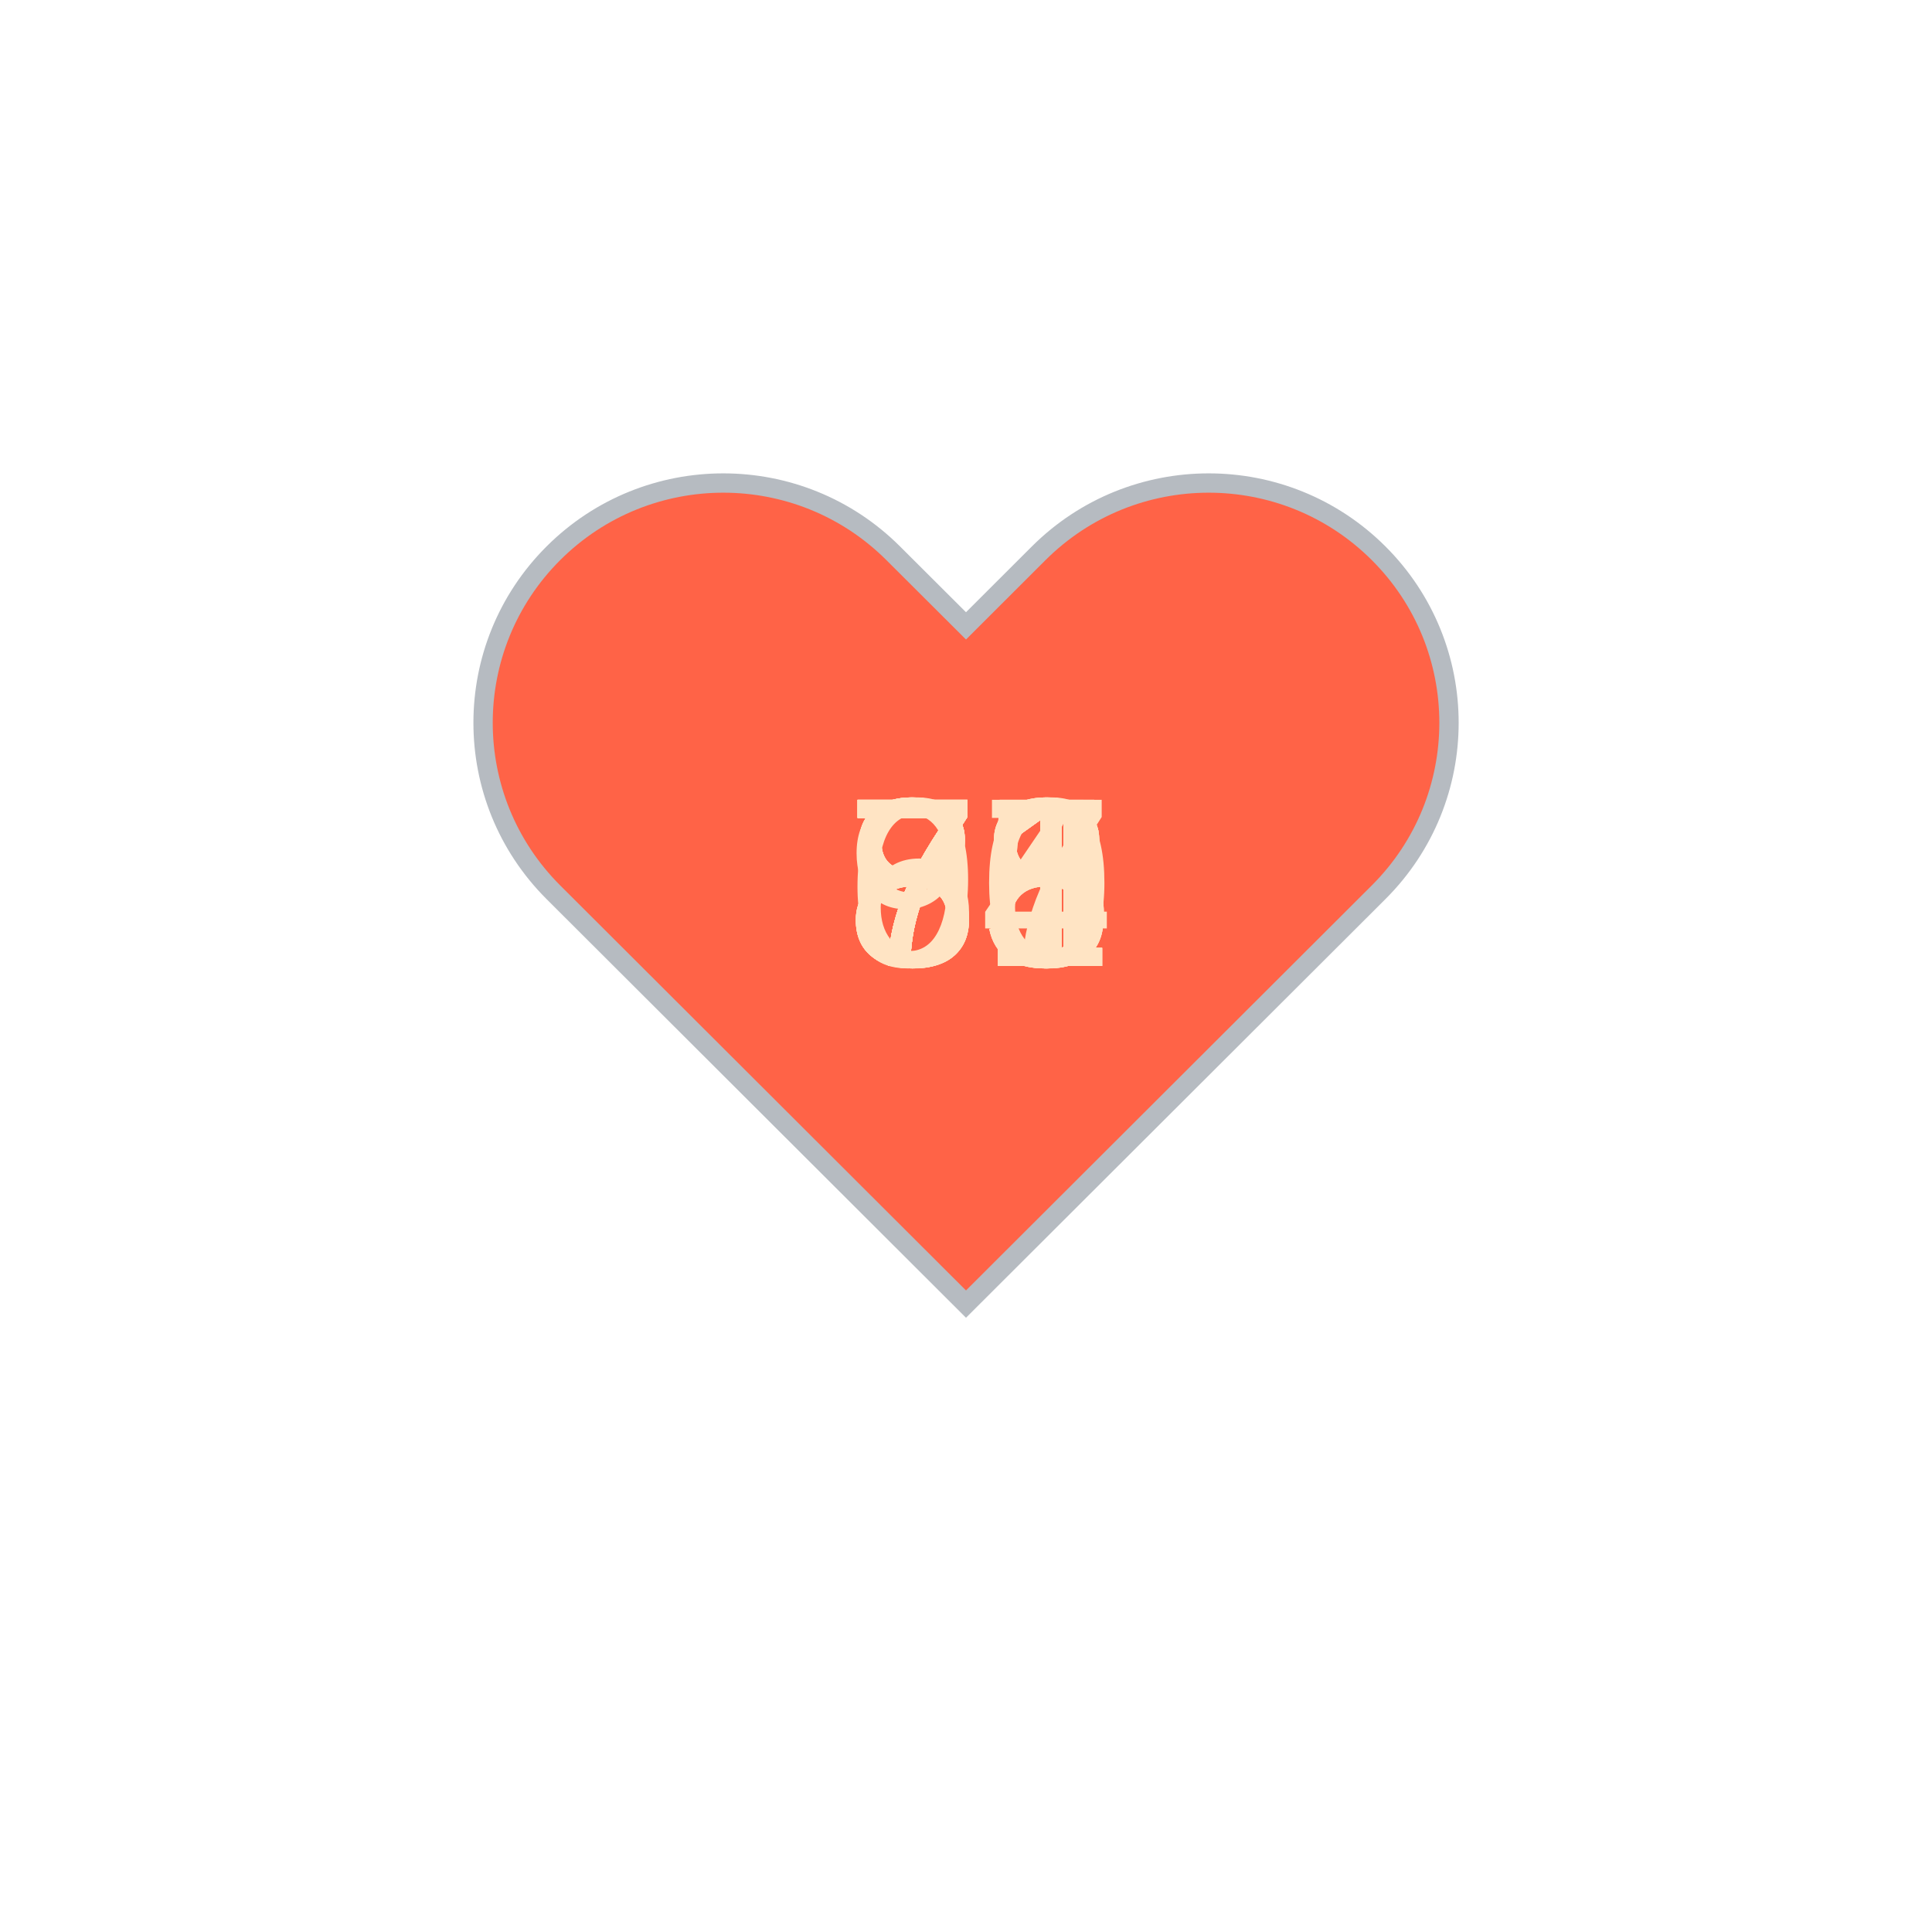
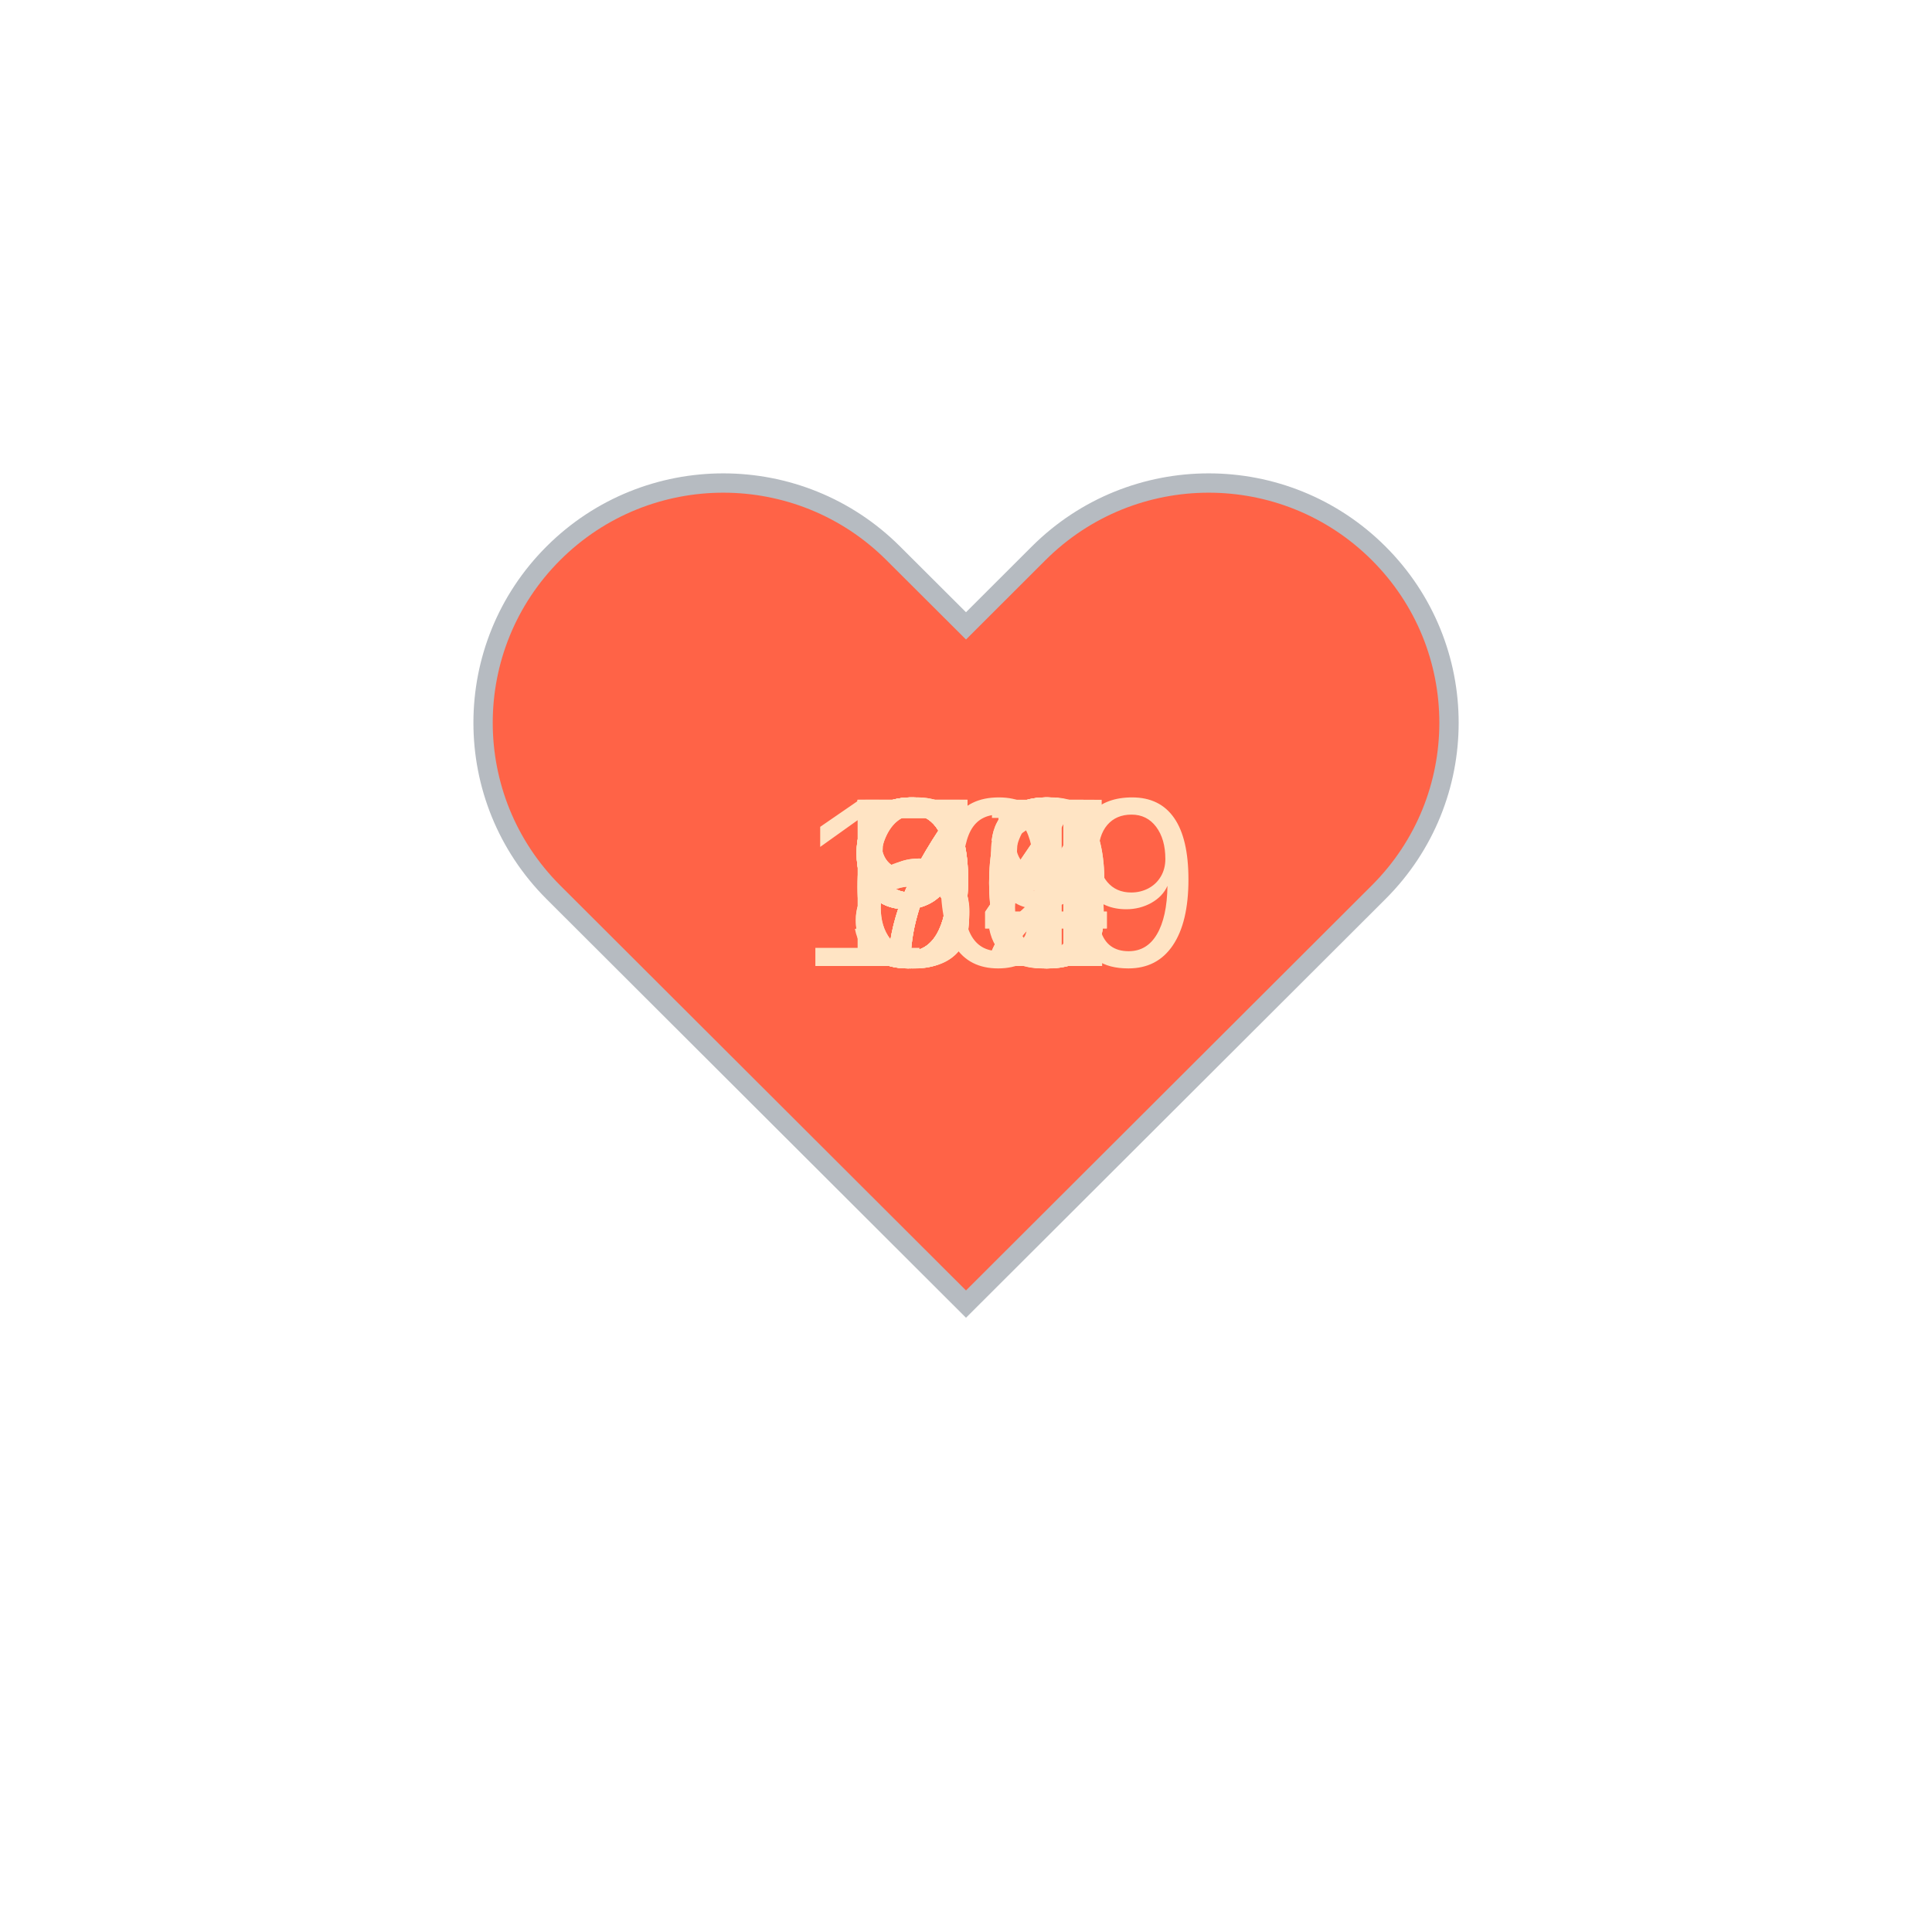
<svg xmlns="http://www.w3.org/2000/svg" baseProfile="full" height="150" version="1.1" viewBox="0,0,200,200" width="150">
  <defs />
  <g transform="translate(100 100)">
    <path d="M92.71,7.27L92.71,7.27c-9.71-9.69-25.46-9.69-35.18,0L50,14.79l-7.54-7.52C32.75-2.42,17-2.42,7.29,7.27v0 c-9.71,9.69-9.71,25.41,0,35.1L50,85l42.71-42.63C102.43,32.68,102.43,16.96,92.71,7.27z" fill="tomato" stroke="#B6BBC1" stroke-width="2" transform="translate(-50 -50)" />
-     <animateTransform additive="sum" attributeName="transform" dur="36s" repeatCount="indefinite" type="scale" values="1.375;1;1.125;1;0.875;1;0.75;1;0.75;1;1.25;1;0.75;1;1.125;1;1.125;1;0.875;1;0.75;1;1.5;1;1.125;1;0.875;1;0.875;" />
-     <text fill="bisque" style="font-size:25px; font-family:Arial" transform="translate(-12.5 0)">87<animate attributeName="opacity" dur="36s" keyTimes="0;0.07;0.13;0.2;0.27;0.33;0.4;0.47;0.53;0.6;0.67;0.73;0.8;0.87;0.93;1.0" repeatCount="indefinite" values="1;0;0;0;0;0;0;0;0;0;0;0;0;0;0;0" />
+     <animateTransform additive="sum" attributeName="transform" dur="36s" repeatCount="indefinite" type="scale" values="1.25;1;1.25;1;1.125;1;1.25;1;1.375;1;1.25;1;1.5;1;0.75;1;0.875;1;0.875;1;0.875;1;1.125;1;1.125;1;1.125;1;0.875;" />
+     <text fill="bisque" style="font-size:25px; font-family:Arial" transform="translate(-12.5 0)">90<animate attributeName="opacity" dur="36s" keyTimes="0;0.07;0.13;0.2;0.27;0.33;0.4;0.47;0.53;0.6;0.67;0.73;0.8;0.87;0.93;1.0" repeatCount="indefinite" values="1;0;0;0;0;0;0;0;0;0;0;0;0;0;0;0" />
    </text>
-     <text fill="bisque" style="font-size:25px; font-family:Arial" transform="translate(-12.5 0)">78<animate attributeName="opacity" dur="36s" keyTimes="0;0.07;0.13;0.2;0.27;0.33;0.4;0.47;0.53;0.6;0.67;0.73;0.8;0.87;0.93;1.0" repeatCount="indefinite" values="0;1;0;0;0;0;0;0;0;0;0;0;0;0;0;0" />
+     <text fill="bisque" style="font-size:25px; font-family:Arial" transform="translate(-12.5 0)">91<animate attributeName="opacity" dur="36s" keyTimes="0;0.07;0.13;0.2;0.27;0.33;0.4;0.47;0.53;0.6;0.67;0.73;0.8;0.87;0.93;1.0" repeatCount="indefinite" values="0;1;0;0;0;0;0;0;0;0;0;0;0;0;0;0" />
    </text>
-     <text fill="bisque" style="font-size:25px; font-family:Arial" transform="translate(-12.5 0)">75<animate attributeName="opacity" dur="36s" keyTimes="0;0.07;0.13;0.2;0.27;0.33;0.4;0.47;0.53;0.6;0.67;0.73;0.8;0.87;0.93;1.0" repeatCount="indefinite" values="0;0;1;0;0;0;0;0;0;0;0;0;0;0;0;0" />
+     <text fill="bisque" style="font-size:25px; font-family:Arial" transform="translate(-12.5 0)">83<animate attributeName="opacity" dur="36s" keyTimes="0;0.07;0.13;0.2;0.27;0.33;0.4;0.47;0.53;0.6;0.67;0.73;0.8;0.87;0.93;1.0" repeatCount="indefinite" values="0;0;1;0;0;0;0;0;0;0;0;0;0;0;0;0" />
    </text>
-     <text fill="bisque" style="font-size:25px; font-family:Arial" transform="translate(-12.5 0)">68<animate attributeName="opacity" dur="36s" keyTimes="0;0.07;0.13;0.2;0.27;0.33;0.4;0.47;0.53;0.6;0.67;0.73;0.8;0.87;0.93;1.0" repeatCount="indefinite" values="0;0;0;1;0;0;0;0;0;0;0;0;0;0;0;0" />
+     <text fill="bisque" style="font-size:25px; font-family:Arial" transform="translate(-12.5 0)">94<animate attributeName="opacity" dur="36s" keyTimes="0;0.07;0.13;0.2;0.27;0.33;0.4;0.47;0.53;0.6;0.67;0.73;0.8;0.87;0.93;1.0" repeatCount="indefinite" values="0;0;0;1;0;0;0;0;0;0;0;0;0;0;0;0" />
    </text>
-     <text fill="bisque" style="font-size:25px; font-family:Arial" transform="translate(-12.5 0)">71<animate attributeName="opacity" dur="36s" keyTimes="0;0.07;0.13;0.2;0.27;0.33;0.4;0.47;0.53;0.6;0.67;0.73;0.8;0.87;0.93;1.0" repeatCount="indefinite" values="0;0;0;0;1;0;0;0;0;0;0;0;0;0;0;0" />
+     <text fill="bisque" style="font-size:25px; font-family:Arial" transform="translate(-12.5 0)">98<animate attributeName="opacity" dur="36s" keyTimes="0;0.07;0.13;0.2;0.27;0.33;0.4;0.47;0.53;0.6;0.67;0.73;0.8;0.87;0.93;1.0" repeatCount="indefinite" values="0;0;0;0;1;0;0;0;0;0;0;0;0;0;0;0" />
    </text>
-     <text fill="bisque" style="font-size:25px; font-family:Arial" transform="translate(-12.5 0)">84<animate attributeName="opacity" dur="36s" keyTimes="0;0.07;0.13;0.2;0.27;0.33;0.4;0.47;0.53;0.6;0.67;0.73;0.8;0.87;0.93;1.0" repeatCount="indefinite" values="0;0;0;0;0;1;0;0;0;0;0;0;0;0;0;0" />
+     <text fill="bisque" style="font-size:25px; font-family:Arial" transform="translate(-12.5 0)">93<animate attributeName="opacity" dur="36s" keyTimes="0;0.07;0.13;0.2;0.27;0.33;0.4;0.47;0.53;0.6;0.67;0.73;0.8;0.87;0.93;1.0" repeatCount="indefinite" values="0;0;0;0;0;1;0;0;0;0;0;0;0;0;0;0" />
    </text>
-     <text fill="bisque" style="font-size:25px; font-family:Arial" transform="translate(-12.5 0)">71<animate attributeName="opacity" dur="36s" keyTimes="0;0.07;0.13;0.2;0.27;0.33;0.4;0.47;0.53;0.6;0.67;0.73;0.8;0.87;0.93;1.0" repeatCount="indefinite" values="0;0;0;0;0;0;1;0;0;0;0;0;0;0;0;0" />
+     <text fill="bisque" style="font-size:25px; font-family:Arial" transform="translate(-17.5 0)">109<animate attributeName="opacity" dur="36s" keyTimes="0;0.07;0.13;0.2;0.27;0.33;0.4;0.47;0.53;0.6;0.67;0.73;0.8;0.87;0.93;1.0" repeatCount="indefinite" values="0;0;0;0;0;0;1;0;0;0;0;0;0;0;0;0" />
    </text>
-     <text fill="bisque" style="font-size:25px; font-family:Arial" transform="translate(-12.5 0)">81<animate attributeName="opacity" dur="36s" keyTimes="0;0.07;0.13;0.2;0.27;0.33;0.4;0.47;0.53;0.6;0.67;0.73;0.8;0.87;0.93;1.0" repeatCount="indefinite" values="0;0;0;0;0;0;0;1;0;0;0;0;0;0;0;0" />
+     <text fill="bisque" style="font-size:25px; font-family:Arial" transform="translate(-12.5 0)">54<animate attributeName="opacity" dur="36s" keyTimes="0;0.07;0.13;0.2;0.27;0.33;0.4;0.47;0.53;0.6;0.67;0.73;0.8;0.87;0.93;1.0" repeatCount="indefinite" values="0;0;0;0;0;0;0;1;0;0;0;0;0;0;0;0" />
    </text>
-     <text fill="bisque" style="font-size:25px; font-family:Arial" transform="translate(-12.5 0)">81<animate attributeName="opacity" dur="36s" keyTimes="0;0.07;0.13;0.2;0.27;0.33;0.4;0.47;0.53;0.6;0.67;0.73;0.8;0.87;0.93;1.0" repeatCount="indefinite" values="0;0;0;0;0;0;0;0;1;0;0;0;0;0;0;0" />
+     <text fill="bisque" style="font-size:25px; font-family:Arial" transform="translate(-12.5 0)">72<animate attributeName="opacity" dur="36s" keyTimes="0;0.07;0.13;0.2;0.27;0.33;0.4;0.47;0.53;0.6;0.67;0.73;0.8;0.87;0.93;1.0" repeatCount="indefinite" values="0;0;0;0;0;0;0;0;1;0;0;0;0;0;0;0" />
    </text>
-     <text fill="bisque" style="font-size:25px; font-family:Arial" transform="translate(-12.5 0)">75<animate attributeName="opacity" dur="36s" keyTimes="0;0.07;0.13;0.2;0.27;0.33;0.4;0.47;0.53;0.6;0.67;0.73;0.8;0.87;0.93;1.0" repeatCount="indefinite" values="0;0;0;0;0;0;0;0;0;1;0;0;0;0;0;0" />
+     <text fill="bisque" style="font-size:25px; font-family:Arial" transform="translate(-12.5 0)">72<animate attributeName="opacity" dur="36s" keyTimes="0;0.07;0.13;0.2;0.27;0.33;0.4;0.47;0.53;0.6;0.67;0.73;0.8;0.87;0.93;1.0" repeatCount="indefinite" values="0;0;0;0;0;0;0;0;0;1;0;0;0;0;0;0" />
    </text>
-     <text fill="bisque" style="font-size:25px; font-family:Arial" transform="translate(-12.5 0)">71<animate attributeName="opacity" dur="36s" keyTimes="0;0.07;0.13;0.2;0.27;0.33;0.4;0.47;0.53;0.6;0.67;0.73;0.8;0.87;0.93;1.0" repeatCount="indefinite" values="0;0;0;0;0;0;0;0;0;0;1;0;0;0;0;0" />
+     <text fill="bisque" style="font-size:25px; font-family:Arial" transform="translate(-12.5 0)">65<animate attributeName="opacity" dur="36s" keyTimes="0;0.07;0.13;0.2;0.27;0.33;0.4;0.47;0.53;0.6;0.67;0.73;0.8;0.87;0.93;1.0" repeatCount="indefinite" values="0;0;0;0;0;0;0;0;0;0;1;0;0;0;0;0" />
    </text>
-     <text fill="bisque" style="font-size:25px; font-family:Arial" transform="translate(-12.5 0)">90<animate attributeName="opacity" dur="36s" keyTimes="0;0.07;0.13;0.2;0.27;0.33;0.4;0.47;0.53;0.6;0.67;0.73;0.8;0.87;0.93;1.0" repeatCount="indefinite" values="0;0;0;0;0;0;0;0;0;0;0;1;0;0;0;0" />
+     <text fill="bisque" style="font-size:25px; font-family:Arial" transform="translate(-12.5 0)">77<animate attributeName="opacity" dur="36s" keyTimes="0;0.07;0.13;0.2;0.27;0.33;0.4;0.47;0.53;0.6;0.67;0.73;0.8;0.87;0.93;1.0" repeatCount="indefinite" values="0;0;0;0;0;0;0;0;0;0;0;1;0;0;0;0" />
    </text>
-     <text fill="bisque" style="font-size:25px; font-family:Arial" transform="translate(-12.5 0)">78<animate attributeName="opacity" dur="36s" keyTimes="0;0.07;0.13;0.2;0.27;0.33;0.4;0.47;0.53;0.6;0.67;0.73;0.8;0.87;0.93;1.0" repeatCount="indefinite" values="0;0;0;0;0;0;0;0;0;0;0;0;1;0;0;0" />
+     <text fill="bisque" style="font-size:25px; font-family:Arial" transform="translate(-12.5 0)">79<animate attributeName="opacity" dur="36s" keyTimes="0;0.07;0.13;0.2;0.27;0.33;0.4;0.47;0.53;0.6;0.67;0.73;0.8;0.87;0.93;1.0" repeatCount="indefinite" values="0;0;0;0;0;0;0;0;0;0;0;0;1;0;0;0" />
    </text>
-     <text fill="bisque" style="font-size:25px; font-family:Arial" transform="translate(-12.5 0)">75<animate attributeName="opacity" dur="36s" keyTimes="0;0.07;0.13;0.2;0.27;0.33;0.4;0.47;0.53;0.6;0.67;0.73;0.8;0.87;0.93;1.0" repeatCount="indefinite" values="0;0;0;0;0;0;0;0;0;0;0;0;0;1;0;0" />
+     <text fill="bisque" style="font-size:25px; font-family:Arial" transform="translate(-12.5 0)">80<animate attributeName="opacity" dur="36s" keyTimes="0;0.07;0.13;0.2;0.27;0.33;0.4;0.47;0.53;0.6;0.67;0.73;0.8;0.87;0.93;1.0" repeatCount="indefinite" values="0;0;0;0;0;0;0;0;0;0;0;0;0;1;0;0" />
    </text>
-     <text fill="bisque" style="font-size:25px; font-family:Arial" transform="translate(-12.5 0)">76<animate attributeName="opacity" dur="36s" keyTimes="0;0.07;0.13;0.2;0.27;0.33;0.4;0.47;0.53;0.6;0.67;0.73;0.8;0.87;0.93;1.0" repeatCount="indefinite" values="0;0;0;0;0;0;0;0;0;0;0;0;0;0;1;0" />
+     <text fill="bisque" style="font-size:25px; font-family:Arial" transform="translate(-12.5 0)">66<animate attributeName="opacity" dur="36s" keyTimes="0;0.07;0.13;0.2;0.27;0.33;0.4;0.47;0.53;0.6;0.67;0.73;0.8;0.87;0.93;1.0" repeatCount="indefinite" values="0;0;0;0;0;0;0;0;0;0;0;0;0;0;1;0" />
    </text>
  </g>
</svg>
